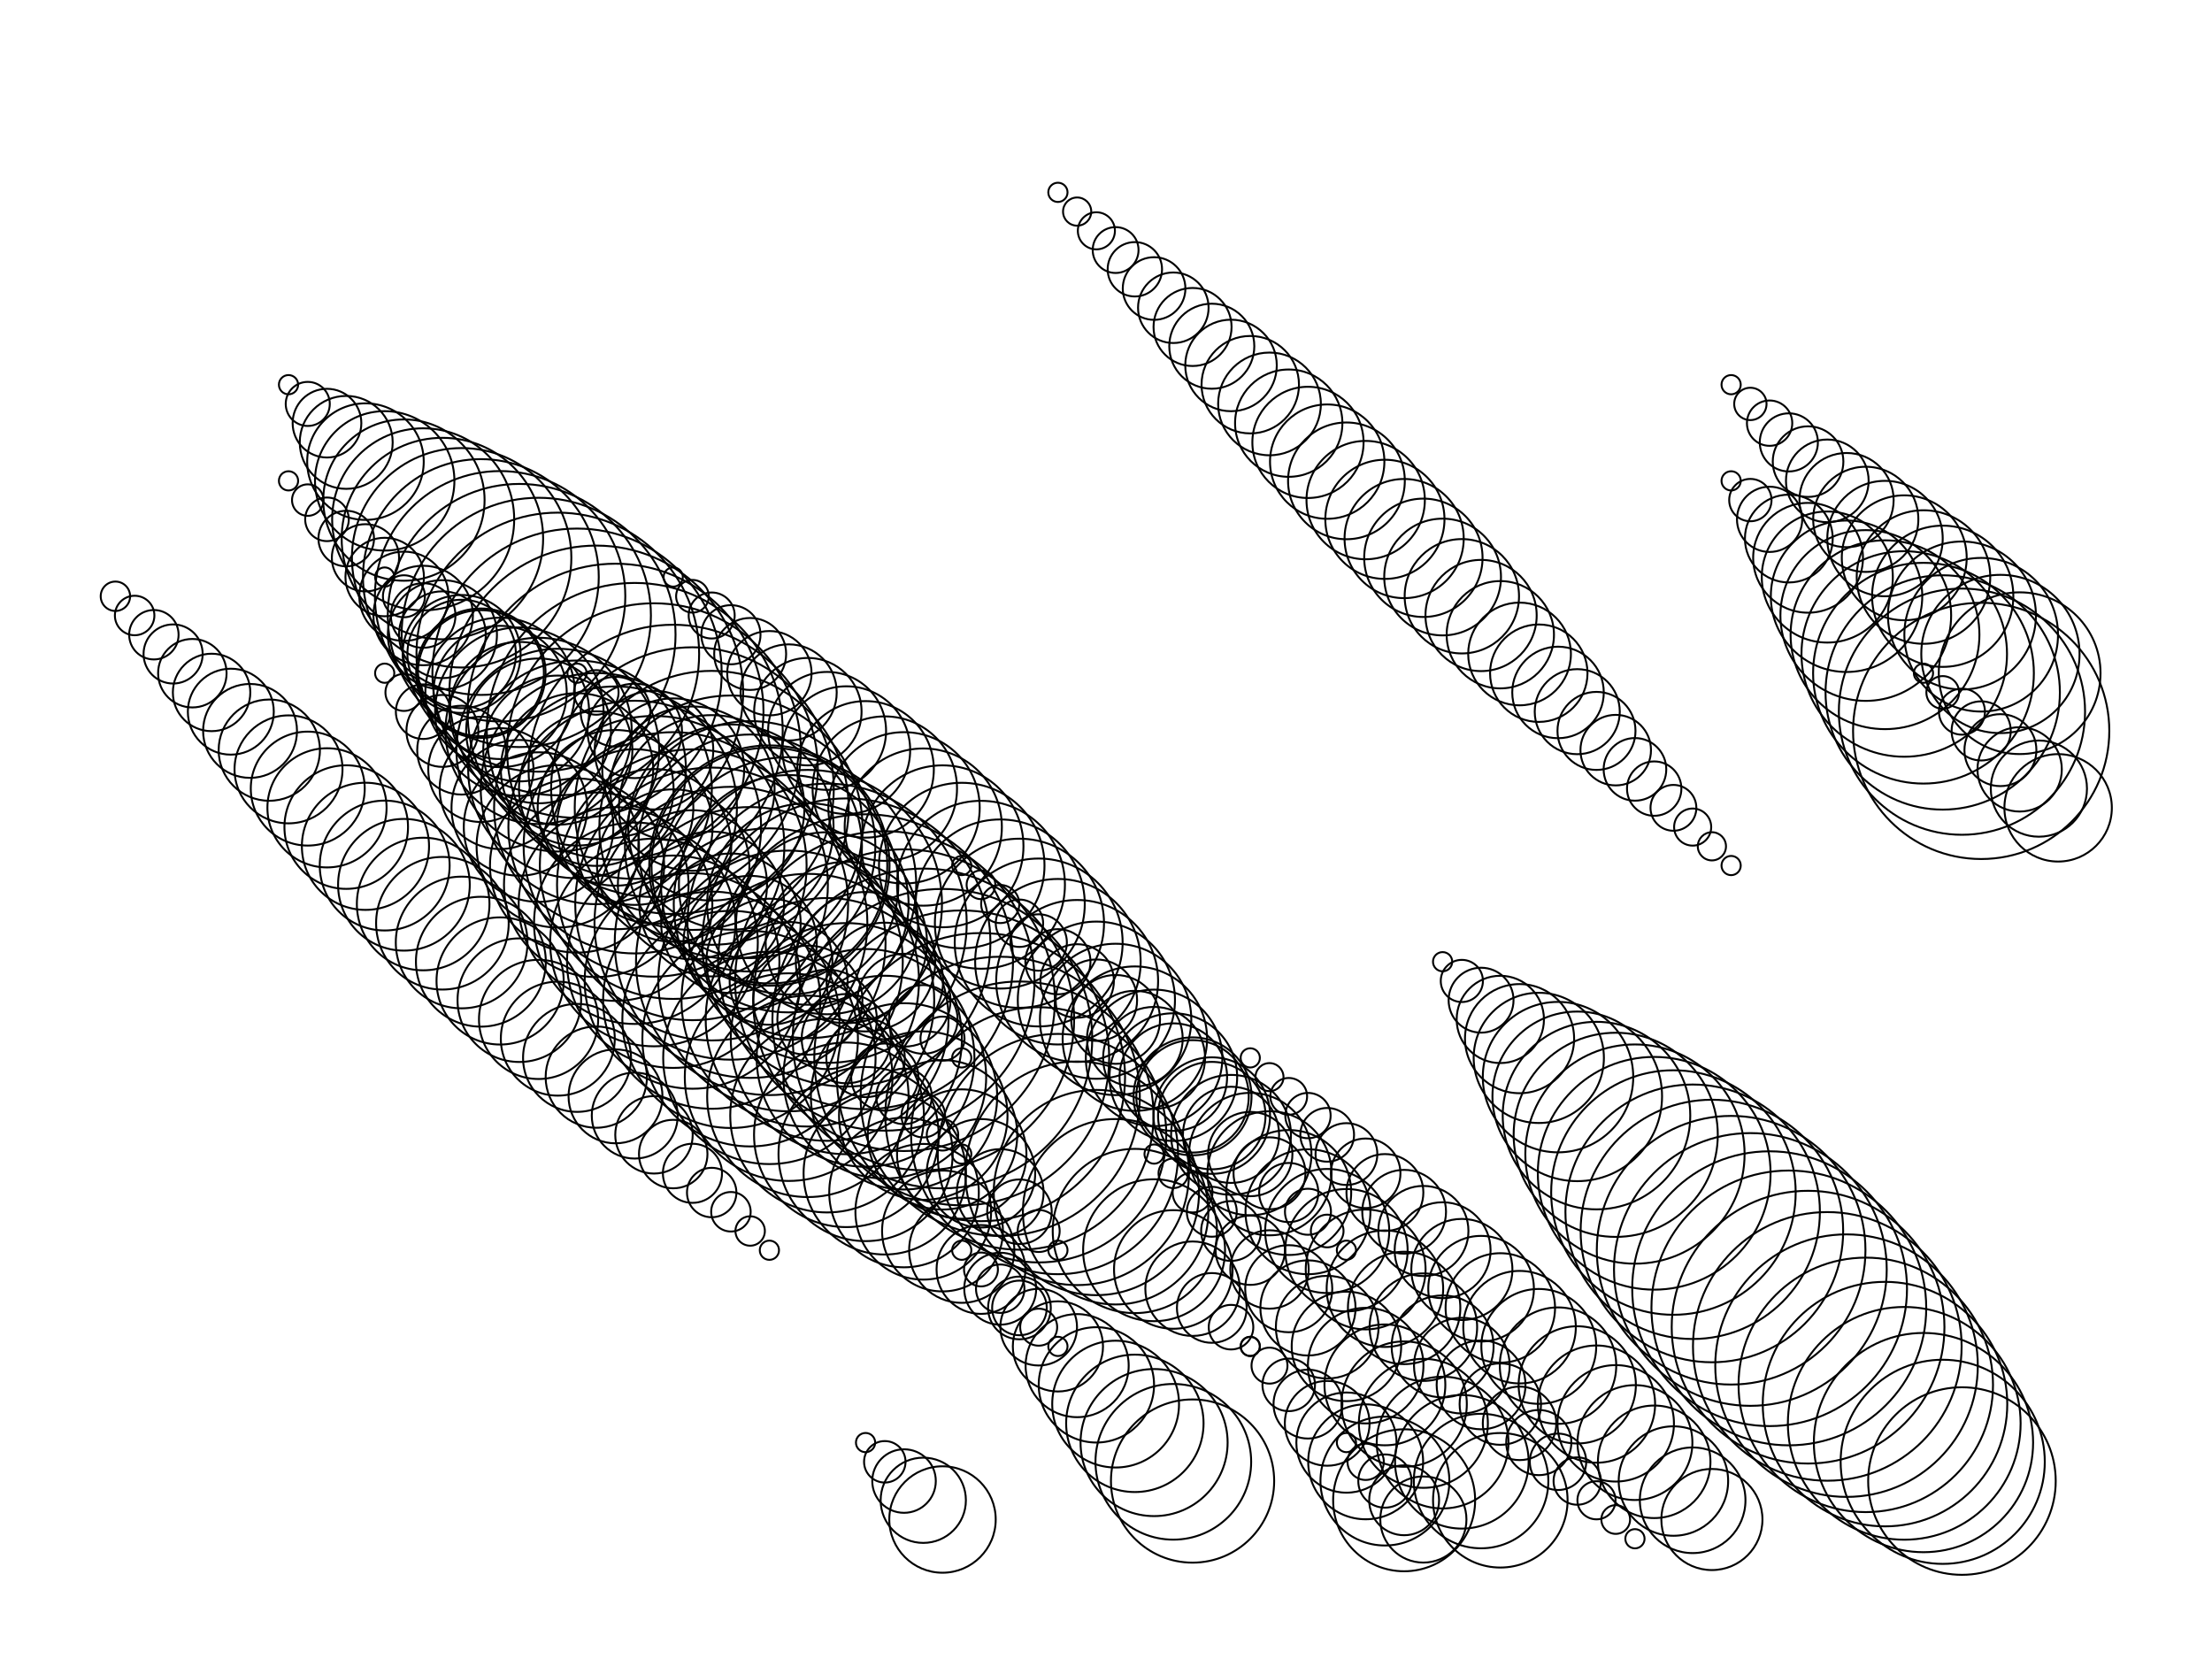
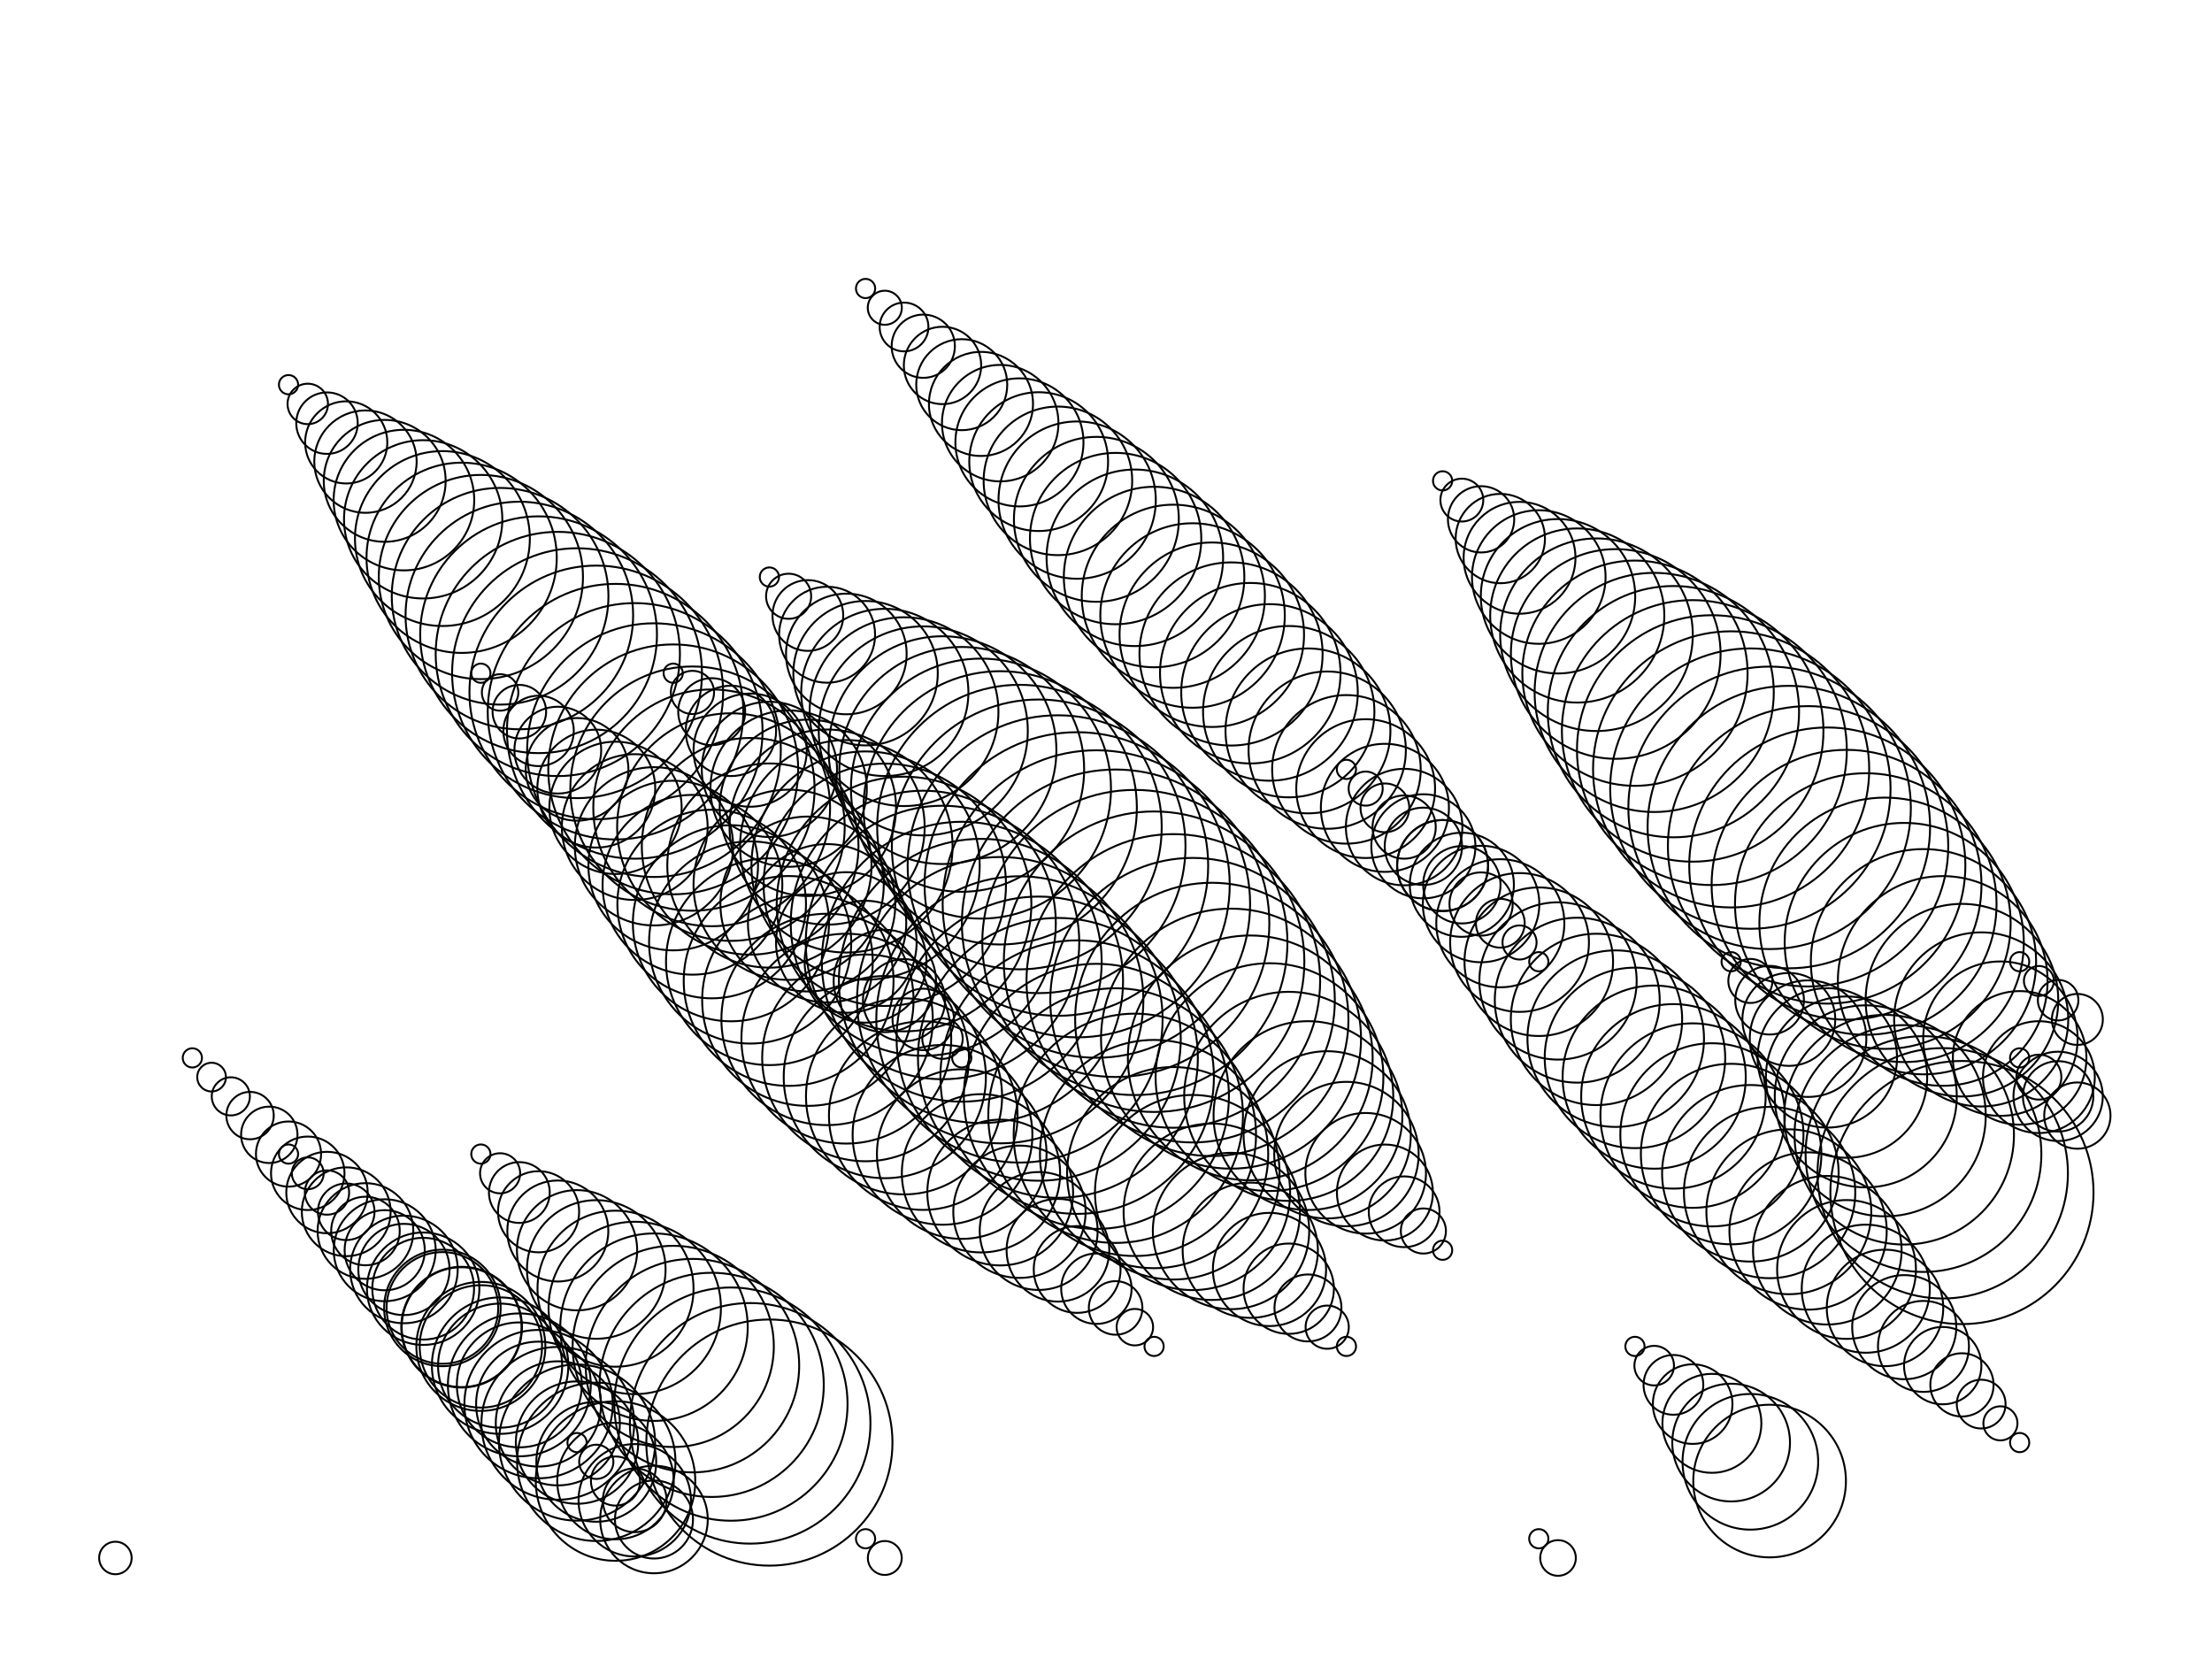
<svg xmlns="http://www.w3.org/2000/svg" version="1.1" width="1150" height="870">
  <g stroke="black" fill="none">
-     <circle cx="60.0" cy="310.0" r="7.644" />
-     <circle cx="70.0" cy="320.0" r="10.267" />
-     <circle cx="80.0" cy="330.0" r="12.848" />
-     <circle cx="90.0" cy="340.0" r="15.366" />
-     <circle cx="100.0" cy="350.0" r="17.8" />
-     <circle cx="110.0" cy="360.0" r="20.131" />
-     <circle cx="120.0" cy="370.0" r="22.34" />
-     <circle cx="130.0" cy="380.0" r="24.409" />
-     <circle cx="140.0" cy="390.0" r="26.322" />
-     <circle cx="150.0" cy="400.0" r="28.064" />
-     <circle cx="160.0" cy="410.0" r="29.62" />
-     <circle cx="170.0" cy="420.0" r="30.978" />
-     <circle cx="180.0" cy="430.0" r="32.126" />
-     <circle cx="190.0" cy="440.0" r="33.056" />
-     <circle cx="200.0" cy="450.0" r="33.76" />
-     <circle cx="210.0" cy="460.0" r="34.233" />
-     <circle cx="220.0" cy="470.0" r="34.47" />
-     <circle cx="230.0" cy="480.0" r="34.47" />
-     <circle cx="240.0" cy="490.0" r="34.233" />
-     <circle cx="250.0" cy="500.0" r="33.76" />
-     <circle cx="260.0" cy="510.0" r="33.056" />
-     <circle cx="270.0" cy="520.0" r="32.126" />
-     <circle cx="280.0" cy="530.0" r="30.978" />
-     <circle cx="290.0" cy="540.0" r="29.62" />
-     <circle cx="300.0" cy="550.0" r="28.064" />
-     <circle cx="310.0" cy="560.0" r="26.322" />
-     <circle cx="320.0" cy="570.0" r="24.409" />
-     <circle cx="330.0" cy="580.0" r="22.34" />
-     <circle cx="340.0" cy="590.0" r="20.131" />
-     <circle cx="350.0" cy="600.0" r="17.8" />
-     <circle cx="360.0" cy="610.0" r="15.366" />
-     <circle cx="370.0" cy="620.0" r="12.848" />
-     <circle cx="380.0" cy="630.0" r="10.267" />
-     <circle cx="390.0" cy="640.0" r="7.644" />
-     <circle cx="400.0" cy="650.0" r="5" />
+     <circle cx="60.0" cy="810.0" r="8.451" />
+     <circle cx="100.0" cy="550.0" r="5.0" />
+     <circle cx="110.0" cy="560.0" r="7.465" />
+     <circle cx="120.0" cy="570.0" r="9.91" />
+     <circle cx="130.0" cy="580.0" r="12.316" />
+     <circle cx="140.0" cy="590.0" r="14.663" />
+     <circle cx="150.0" cy="600.0" r="16.932" />
+     <circle cx="160.0" cy="610.0" r="19.105" />
+     <circle cx="170.0" cy="620.0" r="21.164" />
+     <circle cx="180.0" cy="630.0" r="23.093" />
+     <circle cx="190.0" cy="640.0" r="24.877" />
+     <circle cx="200.0" cy="650.0" r="26.5" />
+     <circle cx="210.0" cy="660.0" r="27.951" />
+     <circle cx="220.0" cy="670.0" r="29.216" />
+     <circle cx="230.0" cy="680.0" r="30.287" />
+     <circle cx="240.0" cy="690.0" r="31.154" />
+     <circle cx="250.0" cy="700.0" r="31.811" />
+     <circle cx="260.0" cy="710.0" r="32.251" />
+     <circle cx="270.0" cy="720.0" r="32.472" />
+     <circle cx="280.0" cy="730.0" r="32.472" />
+     <circle cx="290.0" cy="740.0" r="32.251" />
+     <circle cx="300.0" cy="750.0" r="31.811" />
+     <circle cx="310.0" cy="760.0" r="31.154" />
+     <circle cx="320.0" cy="770.0" r="30.287" />
+     <circle cx="330.0" cy="780.0" r="29.216" />
+     <circle cx="340.0" cy="790.0" r="27.951" />
    <circle cx="150.0" cy="200.0" r="5.0" />
-     <circle cx="160.0" cy="210.0" r="11.454" />
-     <circle cx="170.0" cy="220.0" r="17.856" />
-     <circle cx="180.0" cy="230.0" r="24.155" />
-     <circle cx="190.0" cy="240.0" r="30.299" />
-     <circle cx="200.0" cy="250.0" r="36.24" />
-     <circle cx="210.0" cy="260.0" r="41.929" />
-     <circle cx="220.0" cy="270.0" r="47.321" />
-     <circle cx="230.0" cy="280.0" r="52.372" />
-     <circle cx="240.0" cy="290.0" r="57.041" />
-     <circle cx="250.0" cy="300.0" r="61.292" />
-     <circle cx="260.0" cy="310.0" r="65.089" />
-     <circle cx="270.0" cy="320.0" r="68.403" />
-     <circle cx="280.0" cy="330.0" r="71.206" />
-     <circle cx="290.0" cy="340.0" r="73.476" />
-     <circle cx="300.0" cy="350.0" r="75.195" />
-     <circle cx="310.0" cy="360.0" r="76.348" />
-     <circle cx="320.0" cy="370.0" r="76.928" />
-     <circle cx="330.0" cy="380.0" r="76.928" />
-     <circle cx="340.0" cy="390.0" r="76.348" />
-     <circle cx="350.0" cy="400.0" r="75.195" />
-     <circle cx="360.0" cy="410.0" r="73.476" />
-     <circle cx="370.0" cy="420.0" r="71.206" />
-     <circle cx="380.0" cy="430.0" r="68.403" />
-     <circle cx="390.0" cy="440.0" r="65.089" />
-     <circle cx="400.0" cy="450.0" r="61.292" />
-     <circle cx="410.0" cy="460.0" r="57.041" />
-     <circle cx="420.0" cy="470.0" r="52.372" />
-     <circle cx="430.0" cy="480.0" r="47.321" />
-     <circle cx="440.0" cy="490.0" r="41.929" />
-     <circle cx="450.0" cy="500.0" r="36.24" />
-     <circle cx="460.0" cy="510.0" r="30.299" />
-     <circle cx="470.0" cy="520.0" r="24.155" />
-     <circle cx="480.0" cy="530.0" r="17.856" />
-     <circle cx="490.0" cy="540.0" r="11.454" />
+     <circle cx="160.0" cy="210.0" r="10.513" />
+     <circle cx="170.0" cy="220.0" r="15.981" />
+     <circle cx="180.0" cy="230.0" r="21.361" />
+     <circle cx="190.0" cy="240.0" r="26.61" />
+     <circle cx="200.0" cy="250.0" r="31.684" />
+     <circle cx="210.0" cy="260.0" r="36.543" />
+     <circle cx="220.0" cy="270.0" r="41.149" />
+     <circle cx="230.0" cy="280.0" r="45.463" />
+     <circle cx="240.0" cy="290.0" r="49.452" />
+     <circle cx="250.0" cy="300.0" r="53.083" />
+     <circle cx="260.0" cy="310.0" r="56.326" />
+     <circle cx="270.0" cy="320.0" r="59.157" />
+     <circle cx="280.0" cy="330.0" r="61.551" />
+     <circle cx="290.0" cy="340.0" r="63.49" />
+     <circle cx="300.0" cy="350.0" r="64.958" />
+     <circle cx="310.0" cy="360.0" r="65.943" />
+     <circle cx="320.0" cy="370.0" r="66.438" />
+     <circle cx="330.0" cy="380.0" r="66.438" />
+     <circle cx="340.0" cy="390.0" r="65.943" />
+     <circle cx="350.0" cy="400.0" r="64.958" />
+     <circle cx="360.0" cy="410.0" r="63.49" />
+     <circle cx="370.0" cy="420.0" r="61.551" />
+     <circle cx="380.0" cy="430.0" r="59.157" />
+     <circle cx="390.0" cy="440.0" r="56.326" />
+     <circle cx="400.0" cy="450.0" r="53.083" />
+     <circle cx="410.0" cy="460.0" r="49.452" />
+     <circle cx="420.0" cy="470.0" r="45.463" />
+     <circle cx="430.0" cy="480.0" r="41.149" />
+     <circle cx="440.0" cy="490.0" r="36.543" />
+     <circle cx="450.0" cy="500.0" r="31.684" />
+     <circle cx="460.0" cy="510.0" r="26.61" />
+     <circle cx="470.0" cy="520.0" r="21.361" />
+     <circle cx="480.0" cy="530.0" r="15.981" />
+     <circle cx="490.0" cy="540.0" r="10.513" />
    <circle cx="500.0" cy="550.0" r="5" />
-     <circle cx="150.0" cy="250.0" r="5.0" />
-     <circle cx="160.0" cy="260.0" r="8.182" />
-     <circle cx="170.0" cy="270.0" r="11.339" />
-     <circle cx="180.0" cy="280.0" r="14.444" />
-     <circle cx="190.0" cy="290.0" r="17.474" />
-     <circle cx="200.0" cy="300.0" r="20.403" />
-     <circle cx="210.0" cy="310.0" r="23.208" />
-     <circle cx="220.0" cy="320.0" r="25.866" />
-     <circle cx="230.0" cy="330.0" r="28.357" />
-     <circle cx="240.0" cy="340.0" r="30.659" />
-     <circle cx="250.0" cy="350.0" r="32.755" />
-     <circle cx="260.0" cy="360.0" r="34.627" />
-     <circle cx="270.0" cy="370.0" r="36.261" />
-     <circle cx="280.0" cy="380.0" r="37.643" />
-     <circle cx="290.0" cy="390.0" r="38.763" />
-     <circle cx="300.0" cy="400.0" r="39.61" />
-     <circle cx="310.0" cy="410.0" r="40.179" />
-     <circle cx="320.0" cy="420.0" r="40.464" />
-     <circle cx="330.0" cy="430.0" r="40.464" />
-     <circle cx="340.0" cy="440.0" r="40.179" />
-     <circle cx="350.0" cy="450.0" r="39.61" />
-     <circle cx="360.0" cy="460.0" r="38.763" />
-     <circle cx="370.0" cy="470.0" r="37.643" />
-     <circle cx="380.0" cy="480.0" r="36.261" />
-     <circle cx="390.0" cy="490.0" r="34.627" />
-     <circle cx="400.0" cy="500.0" r="32.755" />
-     <circle cx="410.0" cy="510.0" r="30.659" />
-     <circle cx="420.0" cy="520.0" r="28.357" />
-     <circle cx="430.0" cy="530.0" r="25.866" />
-     <circle cx="440.0" cy="540.0" r="23.208" />
-     <circle cx="450.0" cy="550.0" r="20.403" />
-     <circle cx="460.0" cy="560.0" r="17.474" />
-     <circle cx="470.0" cy="570.0" r="14.444" />
-     <circle cx="480.0" cy="580.0" r="11.339" />
-     <circle cx="490.0" cy="590.0" r="8.182" />
-     <circle cx="500.0" cy="600.0" r="5" />
-     <circle cx="200.0" cy="300.0" r="5.0" />
-     <circle cx="210.0" cy="310.0" r="10.916" />
-     <circle cx="220.0" cy="320.0" r="16.785" />
-     <circle cx="230.0" cy="330.0" r="22.558" />
-     <circle cx="240.0" cy="340.0" r="28.191" />
-     <circle cx="250.0" cy="350.0" r="33.636" />
-     <circle cx="260.0" cy="360.0" r="38.851" />
-     <circle cx="270.0" cy="370.0" r="43.794" />
-     <circle cx="280.0" cy="380.0" r="48.424" />
-     <circle cx="290.0" cy="390.0" r="52.704" />
-     <circle cx="300.0" cy="400.0" r="56.601" />
-     <circle cx="310.0" cy="410.0" r="60.082" />
-     <circle cx="320.0" cy="420.0" r="63.119" />
-     <circle cx="330.0" cy="430.0" r="65.689" />
-     <circle cx="340.0" cy="440.0" r="67.77" />
-     <circle cx="350.0" cy="450.0" r="69.345" />
-     <circle cx="360.0" cy="460.0" r="70.403" />
-     <circle cx="370.0" cy="470.0" r="70.934" />
-     <circle cx="380.0" cy="480.0" r="70.934" />
-     <circle cx="390.0" cy="490.0" r="70.403" />
-     <circle cx="400.0" cy="500.0" r="69.345" />
-     <circle cx="410.0" cy="510.0" r="67.77" />
-     <circle cx="420.0" cy="520.0" r="65.689" />
-     <circle cx="430.0" cy="530.0" r="63.119" />
-     <circle cx="440.0" cy="540.0" r="60.082" />
-     <circle cx="450.0" cy="550.0" r="56.601" />
-     <circle cx="460.0" cy="560.0" r="52.704" />
-     <circle cx="470.0" cy="570.0" r="48.424" />
-     <circle cx="480.0" cy="580.0" r="43.794" />
-     <circle cx="490.0" cy="590.0" r="38.851" />
-     <circle cx="500.0" cy="600.0" r="33.636" />
-     <circle cx="510.0" cy="610.0" r="28.191" />
-     <circle cx="520.0" cy="620.0" r="22.558" />
-     <circle cx="530.0" cy="630.0" r="16.785" />
-     <circle cx="540.0" cy="640.0" r="10.916" />
-     <circle cx="550.0" cy="650.0" r="5" />
-     <circle cx="200.0" cy="350.0" r="5.0" />
-     <circle cx="210.0" cy="360.0" r="9.616" />
-     <circle cx="220.0" cy="370.0" r="14.196" />
-     <circle cx="230.0" cy="380.0" r="18.701" />
-     <circle cx="240.0" cy="390.0" r="23.096" />
-     <circle cx="250.0" cy="400.0" r="27.345" />
-     <circle cx="260.0" cy="410.0" r="31.414" />
-     <circle cx="270.0" cy="420.0" r="35.271" />
-     <circle cx="280.0" cy="430.0" r="38.884" />
-     <circle cx="290.0" cy="440.0" r="42.224" />
-     <circle cx="300.0" cy="450.0" r="45.264" />
-     <circle cx="310.0" cy="460.0" r="47.981" />
-     <circle cx="320.0" cy="470.0" r="50.351" />
-     <circle cx="330.0" cy="480.0" r="52.356" />
-     <circle cx="340.0" cy="490.0" r="53.979" />
-     <circle cx="350.0" cy="500.0" r="55.209" />
-     <circle cx="360.0" cy="510.0" r="56.034" />
-     <circle cx="370.0" cy="520.0" r="56.448" />
-     <circle cx="380.0" cy="530.0" r="56.448" />
-     <circle cx="390.0" cy="540.0" r="56.034" />
-     <circle cx="400.0" cy="550.0" r="55.209" />
-     <circle cx="410.0" cy="560.0" r="53.979" />
-     <circle cx="420.0" cy="570.0" r="52.356" />
-     <circle cx="430.0" cy="580.0" r="50.351" />
-     <circle cx="440.0" cy="590.0" r="47.981" />
-     <circle cx="450.0" cy="600.0" r="45.264" />
-     <circle cx="460.0" cy="610.0" r="42.224" />
-     <circle cx="470.0" cy="620.0" r="38.884" />
-     <circle cx="480.0" cy="630.0" r="35.271" />
-     <circle cx="490.0" cy="640.0" r="31.414" />
-     <circle cx="500.0" cy="650.0" r="27.345" />
-     <circle cx="510.0" cy="660.0" r="23.096" />
-     <circle cx="520.0" cy="670.0" r="18.701" />
-     <circle cx="530.0" cy="680.0" r="14.196" />
-     <circle cx="540.0" cy="690.0" r="9.616" />
-     <circle cx="550.0" cy="700.0" r="5" />
-     <circle cx="300.0" cy="350.0" r="5.0" />
-     <circle cx="310.0" cy="360.0" r="11.588" />
-     <circle cx="320.0" cy="370.0" r="18.124" />
-     <circle cx="330.0" cy="380.0" r="24.554" />
-     <circle cx="340.0" cy="390.0" r="30.826" />
-     <circle cx="350.0" cy="400.0" r="36.89" />
-     <circle cx="360.0" cy="410.0" r="42.698" />
-     <circle cx="370.0" cy="420.0" r="48.202" />
-     <circle cx="380.0" cy="430.0" r="53.358" />
-     <circle cx="390.0" cy="440.0" r="58.125" />
-     <circle cx="400.0" cy="450.0" r="62.465" />
-     <circle cx="410.0" cy="460.0" r="66.341" />
-     <circle cx="420.0" cy="470.0" r="69.724" />
-     <circle cx="430.0" cy="480.0" r="72.585" />
-     <circle cx="440.0" cy="490.0" r="74.903" />
-     <circle cx="450.0" cy="500.0" r="76.657" />
-     <circle cx="460.0" cy="510.0" r="77.835" />
-     <circle cx="470.0" cy="520.0" r="78.426" />
-     <circle cx="480.0" cy="530.0" r="78.426" />
-     <circle cx="490.0" cy="540.0" r="77.835" />
-     <circle cx="500.0" cy="550.0" r="76.657" />
-     <circle cx="510.0" cy="560.0" r="74.903" />
-     <circle cx="520.0" cy="570.0" r="72.585" />
-     <circle cx="530.0" cy="580.0" r="69.724" />
-     <circle cx="540.0" cy="590.0" r="66.341" />
-     <circle cx="550.0" cy="600.0" r="62.465" />
-     <circle cx="560.0" cy="610.0" r="58.125" />
-     <circle cx="570.0" cy="620.0" r="53.358" />
-     <circle cx="580.0" cy="630.0" r="48.202" />
-     <circle cx="590.0" cy="640.0" r="42.698" />
-     <circle cx="600.0" cy="650.0" r="36.89" />
-     <circle cx="610.0" cy="660.0" r="30.826" />
-     <circle cx="620.0" cy="670.0" r="24.554" />
-     <circle cx="630.0" cy="680.0" r="18.124" />
-     <circle cx="640.0" cy="690.0" r="11.588" />
-     <circle cx="650.0" cy="700.0" r="5" />
-     <circle cx="350.0" cy="300.0" r="5.0" />
-     <circle cx="360.0" cy="310.0" r="8.496" />
-     <circle cx="370.0" cy="320.0" r="11.964" />
-     <circle cx="380.0" cy="330.0" r="15.375" />
-     <circle cx="390.0" cy="340.0" r="18.704" />
-     <circle cx="400.0" cy="350.0" r="21.921" />
-     <circle cx="410.0" cy="360.0" r="25.003" />
-     <circle cx="420.0" cy="370.0" r="27.924" />
-     <circle cx="430.0" cy="380.0" r="30.66" />
-     <circle cx="440.0" cy="390.0" r="33.189" />
-     <circle cx="450.0" cy="400.0" r="35.491" />
-     <circle cx="460.0" cy="410.0" r="37.548" />
-     <circle cx="470.0" cy="420.0" r="39.343" />
-     <circle cx="480.0" cy="430.0" r="40.862" />
-     <circle cx="490.0" cy="440.0" r="42.091" />
-     <circle cx="500.0" cy="450.0" r="43.022" />
-     <circle cx="510.0" cy="460.0" r="43.647" />
-     <circle cx="520.0" cy="470.0" r="43.961" />
-     <circle cx="530.0" cy="480.0" r="43.961" />
-     <circle cx="540.0" cy="490.0" r="43.647" />
-     <circle cx="550.0" cy="500.0" r="43.022" />
-     <circle cx="560.0" cy="510.0" r="42.091" />
-     <circle cx="570.0" cy="520.0" r="40.862" />
-     <circle cx="580.0" cy="530.0" r="39.343" />
-     <circle cx="590.0" cy="540.0" r="37.548" />
-     <circle cx="600.0" cy="550.0" r="35.491" />
-     <circle cx="610.0" cy="560.0" r="33.189" />
-     <circle cx="620.0" cy="570.0" r="30.66" />
-     <circle cx="630.0" cy="580.0" r="27.924" />
-     <circle cx="640.0" cy="590.0" r="25.003" />
-     <circle cx="650.0" cy="600.0" r="21.921" />
-     <circle cx="660.0" cy="610.0" r="18.704" />
-     <circle cx="670.0" cy="620.0" r="15.375" />
-     <circle cx="680.0" cy="630.0" r="11.964" />
-     <circle cx="690.0" cy="640.0" r="8.496" />
-     <circle cx="700.0" cy="650.0" r="5" />
-     <circle cx="450.0" cy="750.0" r="5.0" />
-     <circle cx="460.0" cy="760.0" r="10.782" />
-     <circle cx="470.0" cy="770.0" r="16.517" />
-     <circle cx="480.0" cy="780.0" r="22.159" />
-     <circle cx="490.0" cy="790.0" r="27.664" />
-     <circle cx="500.0" cy="450.0" r="5.0" />
-     <circle cx="510.0" cy="460.0" r="7.465" />
-     <circle cx="520.0" cy="470.0" r="9.91" />
-     <circle cx="530.0" cy="480.0" r="12.316" />
-     <circle cx="540.0" cy="490.0" r="14.663" />
-     <circle cx="550.0" cy="500.0" r="16.932" />
-     <circle cx="560.0" cy="510.0" r="19.105" />
-     <circle cx="570.0" cy="520.0" r="21.164" />
-     <circle cx="580.0" cy="530.0" r="23.093" />
-     <circle cx="590.0" cy="540.0" r="24.877" />
-     <circle cx="600.0" cy="550.0" r="26.5" />
-     <circle cx="610.0" cy="560.0" r="27.951" />
-     <circle cx="620.0" cy="570.0" r="29.216" />
-     <circle cx="630.0" cy="580.0" r="30.287" />
-     <circle cx="640.0" cy="590.0" r="31.154" />
-     <circle cx="650.0" cy="600.0" r="31.811" />
-     <circle cx="660.0" cy="610.0" r="32.251" />
-     <circle cx="670.0" cy="620.0" r="32.472" />
-     <circle cx="680.0" cy="630.0" r="32.472" />
-     <circle cx="690.0" cy="640.0" r="32.251" />
-     <circle cx="700.0" cy="650.0" r="31.811" />
-     <circle cx="710.0" cy="660.0" r="31.154" />
-     <circle cx="720.0" cy="670.0" r="30.287" />
-     <circle cx="730.0" cy="680.0" r="29.216" />
-     <circle cx="740.0" cy="690.0" r="27.951" />
-     <circle cx="750.0" cy="700.0" r="26.5" />
-     <circle cx="760.0" cy="710.0" r="24.877" />
-     <circle cx="770.0" cy="720.0" r="23.093" />
-     <circle cx="780.0" cy="730.0" r="21.164" />
-     <circle cx="790.0" cy="740.0" r="19.105" />
-     <circle cx="800.0" cy="750.0" r="16.932" />
-     <circle cx="810.0" cy="760.0" r="14.663" />
-     <circle cx="820.0" cy="770.0" r="12.316" />
-     <circle cx="830.0" cy="780.0" r="9.91" />
-     <circle cx="840.0" cy="790.0" r="7.465" />
-     <circle cx="850.0" cy="800.0" r="5" />
-     <circle cx="500.0" cy="650.0" r="5.0" />
-     <circle cx="510.0" cy="660.0" r="8.81" />
-     <circle cx="520.0" cy="670.0" r="12.589" />
-     <circle cx="530.0" cy="680.0" r="16.307" />
-     <circle cx="540.0" cy="690.0" r="19.933" />
-     <circle cx="550.0" cy="700.0" r="23.44" />
-     <circle cx="560.0" cy="710.0" r="26.798" />
-     <circle cx="570.0" cy="720.0" r="29.981" />
-     <circle cx="580.0" cy="730.0" r="32.962" />
-     <circle cx="590.0" cy="740.0" r="35.719" />
-     <circle cx="600.0" cy="750.0" r="38.228" />
-     <circle cx="610.0" cy="760.0" r="40.469" />
-     <circle cx="620.0" cy="770.0" r="42.425" />
-     <circle cx="550.0" cy="100.0" r="5.0" />
-     <circle cx="560.0" cy="110.0" r="7.331" />
-     <circle cx="570.0" cy="120.0" r="9.642" />
-     <circle cx="580.0" cy="130.0" r="11.917" />
-     <circle cx="590.0" cy="140.0" r="14.136" />
-     <circle cx="600.0" cy="150.0" r="16.281" />
-     <circle cx="610.0" cy="160.0" r="18.335" />
-     <circle cx="620.0" cy="170.0" r="20.282" />
-     <circle cx="630.0" cy="180.0" r="22.106" />
-     <circle cx="640.0" cy="190.0" r="23.793" />
-     <circle cx="650.0" cy="200.0" r="25.328" />
-     <circle cx="660.0" cy="210.0" r="26.699" />
-     <circle cx="670.0" cy="220.0" r="27.895" />
-     <circle cx="680.0" cy="230.0" r="28.908" />
-     <circle cx="690.0" cy="240.0" r="29.727" />
-     <circle cx="700.0" cy="250.0" r="30.348" />
-     <circle cx="710.0" cy="260.0" r="30.765" />
-     <circle cx="720.0" cy="270.0" r="30.974" />
-     <circle cx="730.0" cy="280.0" r="30.974" />
-     <circle cx="740.0" cy="290.0" r="30.765" />
-     <circle cx="750.0" cy="300.0" r="30.348" />
-     <circle cx="760.0" cy="310.0" r="29.727" />
-     <circle cx="770.0" cy="320.0" r="28.908" />
-     <circle cx="780.0" cy="330.0" r="27.895" />
-     <circle cx="790.0" cy="340.0" r="26.699" />
-     <circle cx="800.0" cy="350.0" r="25.328" />
-     <circle cx="810.0" cy="360.0" r="23.793" />
-     <circle cx="820.0" cy="370.0" r="22.106" />
-     <circle cx="830.0" cy="380.0" r="20.282" />
-     <circle cx="840.0" cy="390.0" r="18.335" />
-     <circle cx="850.0" cy="400.0" r="16.281" />
-     <circle cx="860.0" cy="410.0" r="14.136" />
-     <circle cx="870.0" cy="420.0" r="11.917" />
-     <circle cx="880.0" cy="430.0" r="9.642" />
-     <circle cx="890.0" cy="440.0" r="7.331" />
-     <circle cx="900.0" cy="450.0" r="5" />
-     <circle cx="600.0" cy="600.0" r="5.0" />
-     <circle cx="610.0" cy="610.0" r="7.689" />
-     <circle cx="620.0" cy="620.0" r="10.357" />
-     <circle cx="630.0" cy="630.0" r="12.981" />
-     <circle cx="640.0" cy="640.0" r="15.541" />
-     <circle cx="650.0" cy="650.0" r="18.017" />
-     <circle cx="660.0" cy="660.0" r="20.387" />
-     <circle cx="670.0" cy="670.0" r="22.634" />
-     <circle cx="680.0" cy="680.0" r="24.738" />
-     <circle cx="690.0" cy="690.0" r="26.684" />
-     <circle cx="700.0" cy="700.0" r="28.455" />
-     <circle cx="710.0" cy="710.0" r="30.037" />
-     <circle cx="720.0" cy="720.0" r="31.418" />
-     <circle cx="730.0" cy="730.0" r="32.586" />
-     <circle cx="740.0" cy="740.0" r="33.532" />
-     <circle cx="750.0" cy="750.0" r="34.248" />
-     <circle cx="760.0" cy="760.0" r="34.728" />
-     <circle cx="770.0" cy="770.0" r="34.97" />
-     <circle cx="780.0" cy="780.0" r="34.97" />
-     <circle cx="650.0" cy="550.0" r="5.0" />
-     <circle cx="660.0" cy="560.0" r="7.286" />
-     <circle cx="670.0" cy="570.0" r="9.553" />
-     <circle cx="680.0" cy="580.0" r="11.784" />
-     <circle cx="690.0" cy="590.0" r="13.96" />
-     <circle cx="700.0" cy="600.0" r="16.064" />
-     <circle cx="710.0" cy="610.0" r="18.079" />
-     <circle cx="720.0" cy="620.0" r="19.989" />
-     <circle cx="730.0" cy="630.0" r="21.777" />
-     <circle cx="740.0" cy="640.0" r="23.431" />
-     <circle cx="750.0" cy="650.0" r="24.937" />
-     <circle cx="760.0" cy="660.0" r="26.282" />
-     <circle cx="770.0" cy="670.0" r="27.455" />
-     <circle cx="780.0" cy="680.0" r="28.448" />
-     <circle cx="790.0" cy="690.0" r="29.252" />
-     <circle cx="800.0" cy="700.0" r="29.861" />
-     <circle cx="810.0" cy="710.0" r="30.269" />
-     <circle cx="820.0" cy="720.0" r="30.474" />
-     <circle cx="830.0" cy="730.0" r="30.474" />
-     <circle cx="840.0" cy="740.0" r="30.269" />
-     <circle cx="850.0" cy="750.0" r="29.861" />
-     <circle cx="860.0" cy="760.0" r="29.252" />
-     <circle cx="870.0" cy="770.0" r="28.448" />
-     <circle cx="880.0" cy="780.0" r="27.455" />
-     <circle cx="890.0" cy="790.0" r="26.282" />
-     <circle cx="650.0" cy="700.0" r="5.0" />
-     <circle cx="660.0" cy="710.0" r="9.348" />
-     <circle cx="670.0" cy="720.0" r="13.66" />
-     <circle cx="680.0" cy="730.0" r="17.903" />
-     <circle cx="690.0" cy="740.0" r="22.042" />
-     <circle cx="700.0" cy="750.0" r="26.043" />
-     <circle cx="710.0" cy="760.0" r="29.876" />
-     <circle cx="720.0" cy="770.0" r="33.508" />
-     <circle cx="730.0" cy="780.0" r="36.91" />
-     <circle cx="700.0" cy="750.0" r="5.0" />
-     <circle cx="710.0" cy="760.0" r="9.437" />
-     <circle cx="720.0" cy="770.0" r="13.839" />
-     <circle cx="730.0" cy="780.0" r="18.169" />
-     <circle cx="740.0" cy="790.0" r="22.393" />
-     <circle cx="750.0" cy="500.0" r="5.0" />
-     <circle cx="760.0" cy="510.0" r="10.961" />
-     <circle cx="770.0" cy="520.0" r="16.874" />
-     <circle cx="780.0" cy="530.0" r="22.691" />
-     <circle cx="790.0" cy="540.0" r="28.366" />
-     <circle cx="800.0" cy="550.0" r="33.853" />
-     <circle cx="810.0" cy="560.0" r="39.108" />
-     <circle cx="820.0" cy="570.0" r="44.088" />
-     <circle cx="830.0" cy="580.0" r="48.753" />
-     <circle cx="840.0" cy="590.0" r="53.066" />
-     <circle cx="850.0" cy="600.0" r="56.992" />
-     <circle cx="860.0" cy="610.0" r="60.499" />
-     <circle cx="870.0" cy="620.0" r="63.56" />
-     <circle cx="880.0" cy="630.0" r="66.149" />
-     <circle cx="890.0" cy="640.0" r="68.245" />
-     <circle cx="900.0" cy="650.0" r="69.833" />
-     <circle cx="910.0" cy="660.0" r="70.898" />
-     <circle cx="920.0" cy="670.0" r="71.433" />
-     <circle cx="930.0" cy="680.0" r="71.433" />
-     <circle cx="940.0" cy="690.0" r="70.898" />
-     <circle cx="950.0" cy="700.0" r="69.833" />
-     <circle cx="960.0" cy="710.0" r="68.245" />
-     <circle cx="970.0" cy="720.0" r="66.149" />
-     <circle cx="980.0" cy="730.0" r="63.56" />
-     <circle cx="990.0" cy="740.0" r="60.499" />
-     <circle cx="1000.0" cy="750.0" r="56.992" />
-     <circle cx="1010.0" cy="760.0" r="53.066" />
-     <circle cx="1020.0" cy="770.0" r="48.753" />
-     <circle cx="900.0" cy="200.0" r="5.0" />
-     <circle cx="910.0" cy="210.0" r="8.406" />
-     <circle cx="920.0" cy="220.0" r="11.785" />
-     <circle cx="930.0" cy="230.0" r="15.109" />
-     <circle cx="940.0" cy="240.0" r="18.352" />
-     <circle cx="950.0" cy="250.0" r="21.488" />
-     <circle cx="960.0" cy="260.0" r="24.49" />
-     <circle cx="970.0" cy="270.0" r="27.336" />
-     <circle cx="980.0" cy="280.0" r="30.002" />
-     <circle cx="990.0" cy="290.0" r="32.466" />
-     <circle cx="1000.0" cy="300.0" r="34.71" />
-     <circle cx="1010.0" cy="310.0" r="36.714" />
-     <circle cx="1020.0" cy="320.0" r="38.463" />
-     <circle cx="1030.0" cy="330.0" r="39.942" />
-     <circle cx="1040.0" cy="340.0" r="41.14" />
-     <circle cx="1050.0" cy="350.0" r="42.047" />
-     <circle cx="900.0" cy="250.0" r="5.0" />
-     <circle cx="910.0" cy="260.0" r="11.006" />
-     <circle cx="920.0" cy="270.0" r="16.963" />
-     <circle cx="930.0" cy="280.0" r="22.824" />
-     <circle cx="940.0" cy="290.0" r="28.542" />
-     <circle cx="950.0" cy="300.0" r="34.07" />
-     <circle cx="960.0" cy="310.0" r="39.364" />
-     <circle cx="970.0" cy="320.0" r="44.382" />
-     <circle cx="980.0" cy="330.0" r="49.082" />
-     <circle cx="990.0" cy="340.0" r="53.427" />
-     <circle cx="1000.0" cy="350.0" r="57.383" />
-     <circle cx="1010.0" cy="360.0" r="60.916" />
-     <circle cx="1020.0" cy="370.0" r="64" />
-     <circle cx="1030.0" cy="380.0" r="66.608" />
-     <circle cx="1000.0" cy="350.0" r="5.0" />
-     <circle cx="1010.0" cy="360.0" r="8.496" />
-     <circle cx="1020.0" cy="370.0" r="11.964" />
-     <circle cx="1030.0" cy="380.0" r="15.375" />
-     <circle cx="1040.0" cy="390.0" r="18.704" />
-     <circle cx="1050.0" cy="400.0" r="21.921" />
-     <circle cx="1060.0" cy="410.0" r="25.003" />
-     <circle cx="1070.0" cy="420.0" r="27.924" />
+     <circle cx="150.0" cy="600.0" r="5.0" />
+     <circle cx="160.0" cy="610.0" r="8.272" />
+     <circle cx="170.0" cy="620.0" r="11.517" />
+     <circle cx="180.0" cy="630.0" r="14.71" />
+     <circle cx="190.0" cy="640.0" r="17.825" />
+     <circle cx="200.0" cy="650.0" r="20.837" />
+     <circle cx="210.0" cy="660.0" r="23.721" />
+     <circle cx="220.0" cy="670.0" r="26.454" />
+     <circle cx="230.0" cy="680.0" r="29.015" />
+     <circle cx="240.0" cy="690.0" r="31.382" />
+     <circle cx="250.0" cy="700.0" r="33.537" />
+     <circle cx="260.0" cy="710.0" r="35.462" />
+     <circle cx="270.0" cy="720.0" r="37.142" />
+     <circle cx="280.0" cy="730.0" r="38.563" />
+     <circle cx="290.0" cy="740.0" r="39.714" />
+     <circle cx="300.0" cy="750.0" r="40.585" />
+     <circle cx="310.0" cy="760.0" r="41.17" />
+     <circle cx="320.0" cy="770.0" r="41.463" />
+     <circle cx="250.0" cy="350.0" r="5.0" />
+     <circle cx="260.0" cy="360.0" r="9.482" />
+     <circle cx="270.0" cy="370.0" r="13.928" />
+     <circle cx="280.0" cy="380.0" r="18.302" />
+     <circle cx="290.0" cy="390.0" r="22.569" />
+     <circle cx="300.0" cy="400.0" r="26.694" />
+     <circle cx="310.0" cy="410.0" r="30.645" />
+     <circle cx="320.0" cy="420.0" r="34.389" />
+     <circle cx="330.0" cy="430.0" r="37.897" />
+     <circle cx="340.0" cy="440.0" r="41.14" />
+     <circle cx="350.0" cy="450.0" r="44.092" />
+     <circle cx="360.0" cy="460.0" r="46.729" />
+     <circle cx="370.0" cy="470.0" r="49.03" />
+     <circle cx="380.0" cy="480.0" r="50.976" />
+     <circle cx="390.0" cy="490.0" r="52.553" />
+     <circle cx="400.0" cy="500.0" r="53.746" />
+     <circle cx="410.0" cy="510.0" r="54.547" />
+     <circle cx="420.0" cy="520.0" r="54.95" />
+     <circle cx="430.0" cy="530.0" r="54.95" />
+     <circle cx="440.0" cy="540.0" r="54.547" />
+     <circle cx="450.0" cy="550.0" r="53.746" />
+     <circle cx="460.0" cy="560.0" r="52.553" />
+     <circle cx="470.0" cy="570.0" r="50.976" />
+     <circle cx="480.0" cy="580.0" r="49.03" />
+     <circle cx="490.0" cy="590.0" r="46.729" />
+     <circle cx="500.0" cy="600.0" r="44.092" />
+     <circle cx="510.0" cy="610.0" r="41.14" />
+     <circle cx="520.0" cy="620.0" r="37.897" />
+     <circle cx="530.0" cy="630.0" r="34.389" />
+     <circle cx="540.0" cy="640.0" r="30.645" />
+     <circle cx="550.0" cy="650.0" r="26.694" />
+     <circle cx="560.0" cy="660.0" r="22.569" />
+     <circle cx="570.0" cy="670.0" r="18.302" />
+     <circle cx="580.0" cy="680.0" r="13.928" />
+     <circle cx="590.0" cy="690.0" r="9.482" />
+     <circle cx="600.0" cy="700.0" r="5" />
+     <circle cx="250.0" cy="600.0" r="5.0" />
+     <circle cx="260.0" cy="610.0" r="10.423" />
+     <circle cx="270.0" cy="620.0" r="15.803" />
+     <circle cx="280.0" cy="630.0" r="21.095" />
+     <circle cx="290.0" cy="640.0" r="26.258" />
+     <circle cx="300.0" cy="650.0" r="31.25" />
+     <circle cx="310.0" cy="660.0" r="36.03" />
+     <circle cx="320.0" cy="670.0" r="40.561" />
+     <circle cx="330.0" cy="680.0" r="44.805" />
+     <circle cx="340.0" cy="690.0" r="48.729" />
+     <circle cx="350.0" cy="700.0" r="52.301" />
+     <circle cx="360.0" cy="710.0" r="55.492" />
+     <circle cx="370.0" cy="720.0" r="58.276" />
+     <circle cx="380.0" cy="730.0" r="60.631" />
+     <circle cx="390.0" cy="740.0" r="62.539" />
+     <circle cx="400.0" cy="750.0" r="63.983" />
+     <circle cx="300.0" cy="750.0" r="5.0" />
+     <circle cx="310.0" cy="760.0" r="8.899" />
+     <circle cx="320.0" cy="770.0" r="12.767" />
+     <circle cx="330.0" cy="780.0" r="16.573" />
+     <circle cx="340.0" cy="790.0" r="20.285" />
+     <circle cx="350.0" cy="350.0" r="5.0" />
+     <circle cx="360.0" cy="360.0" r="11.23" />
+     <circle cx="370.0" cy="370.0" r="17.41" />
+     <circle cx="380.0" cy="380.0" r="23.49" />
+     <circle cx="390.0" cy="390.0" r="29.421" />
+     <circle cx="400.0" cy="400.0" r="35.155" />
+     <circle cx="410.0" cy="410.0" r="40.646" />
+     <circle cx="420.0" cy="420.0" r="45.851" />
+     <circle cx="430.0" cy="430.0" r="50.727" />
+     <circle cx="440.0" cy="440.0" r="55.234" />
+     <circle cx="450.0" cy="450.0" r="59.337" />
+     <circle cx="460.0" cy="460.0" r="63.003" />
+     <circle cx="470.0" cy="470.0" r="66.201" />
+     <circle cx="480.0" cy="480.0" r="68.907" />
+     <circle cx="490.0" cy="490.0" r="71.098" />
+     <circle cx="500.0" cy="500.0" r="72.757" />
+     <circle cx="510.0" cy="510.0" r="73.871" />
+     <circle cx="520.0" cy="520.0" r="74.43" />
+     <circle cx="530.0" cy="530.0" r="74.43" />
+     <circle cx="540.0" cy="540.0" r="73.871" />
+     <circle cx="550.0" cy="550.0" r="72.757" />
+     <circle cx="560.0" cy="560.0" r="71.098" />
+     <circle cx="570.0" cy="570.0" r="68.907" />
+     <circle cx="580.0" cy="580.0" r="66.201" />
+     <circle cx="590.0" cy="590.0" r="63.003" />
+     <circle cx="600.0" cy="600.0" r="59.337" />
+     <circle cx="610.0" cy="610.0" r="55.234" />
+     <circle cx="620.0" cy="620.0" r="50.727" />
+     <circle cx="630.0" cy="630.0" r="45.851" />
+     <circle cx="640.0" cy="640.0" r="40.646" />
+     <circle cx="650.0" cy="650.0" r="35.155" />
+     <circle cx="660.0" cy="660.0" r="29.421" />
+     <circle cx="670.0" cy="670.0" r="23.49" />
+     <circle cx="680.0" cy="680.0" r="17.41" />
+     <circle cx="690.0" cy="690.0" r="11.23" />
+     <circle cx="700.0" cy="700.0" r="5" />
+     <circle cx="400.0" cy="300.0" r="5.0" />
+     <circle cx="410.0" cy="310.0" r="11.723" />
+     <circle cx="420.0" cy="320.0" r="18.392" />
+     <circle cx="430.0" cy="330.0" r="24.953" />
+     <circle cx="440.0" cy="340.0" r="31.353" />
+     <circle cx="450.0" cy="350.0" r="37.541" />
+     <circle cx="460.0" cy="360.0" r="43.467" />
+     <circle cx="470.0" cy="370.0" r="49.084" />
+     <circle cx="480.0" cy="380.0" r="54.345" />
+     <circle cx="490.0" cy="390.0" r="59.21" />
+     <circle cx="500.0" cy="400.0" r="63.637" />
+     <circle cx="510.0" cy="410.0" r="67.593" />
+     <circle cx="520.0" cy="420.0" r="71.045" />
+     <circle cx="530.0" cy="430.0" r="73.965" />
+     <circle cx="540.0" cy="440.0" r="76.329" />
+     <circle cx="550.0" cy="450.0" r="78.12" />
+     <circle cx="560.0" cy="460.0" r="79.321" />
+     <circle cx="570.0" cy="470.0" r="79.924" />
+     <circle cx="580.0" cy="480.0" r="79.924" />
+     <circle cx="590.0" cy="490.0" r="79.321" />
+     <circle cx="600.0" cy="500.0" r="78.12" />
+     <circle cx="610.0" cy="510.0" r="76.329" />
+     <circle cx="620.0" cy="520.0" r="73.965" />
+     <circle cx="630.0" cy="530.0" r="71.045" />
+     <circle cx="640.0" cy="540.0" r="67.593" />
+     <circle cx="650.0" cy="550.0" r="63.637" />
+     <circle cx="660.0" cy="560.0" r="59.21" />
+     <circle cx="670.0" cy="570.0" r="54.345" />
+     <circle cx="680.0" cy="580.0" r="49.084" />
+     <circle cx="690.0" cy="590.0" r="43.467" />
+     <circle cx="700.0" cy="600.0" r="37.541" />
+     <circle cx="710.0" cy="610.0" r="31.353" />
+     <circle cx="720.0" cy="620.0" r="24.953" />
+     <circle cx="730.0" cy="630.0" r="18.392" />
+     <circle cx="740.0" cy="640.0" r="11.723" />
+     <circle cx="750.0" cy="650.0" r="5" />
+     <circle cx="450.0" cy="150.0" r="5.0" />
+     <circle cx="460.0" cy="160.0" r="8.854" />
+     <circle cx="470.0" cy="170.0" r="12.678" />
+     <circle cx="480.0" cy="180.0" r="16.44" />
+     <circle cx="490.0" cy="190.0" r="20.109" />
+     <circle cx="500.0" cy="200.0" r="23.657" />
+     <circle cx="510.0" cy="210.0" r="27.055" />
+     <circle cx="520.0" cy="220.0" r="30.275" />
+     <circle cx="530.0" cy="230.0" r="33.291" />
+     <circle cx="540.0" cy="240.0" r="36.08" />
+     <circle cx="550.0" cy="250.0" r="38.619" />
+     <circle cx="560.0" cy="260.0" r="40.887" />
+     <circle cx="570.0" cy="270.0" r="42.866" />
+     <circle cx="580.0" cy="280.0" r="44.54" />
+     <circle cx="590.0" cy="290.0" r="45.895" />
+     <circle cx="600.0" cy="300.0" r="46.922" />
+     <circle cx="610.0" cy="310.0" r="47.611" />
+     <circle cx="620.0" cy="320.0" r="47.957" />
+     <circle cx="630.0" cy="330.0" r="47.957" />
+     <circle cx="640.0" cy="340.0" r="47.611" />
+     <circle cx="650.0" cy="350.0" r="46.922" />
+     <circle cx="660.0" cy="360.0" r="45.895" />
+     <circle cx="670.0" cy="370.0" r="44.54" />
+     <circle cx="680.0" cy="380.0" r="42.866" />
+     <circle cx="690.0" cy="390.0" r="40.887" />
+     <circle cx="700.0" cy="400.0" r="38.619" />
+     <circle cx="710.0" cy="410.0" r="36.08" />
+     <circle cx="720.0" cy="420.0" r="33.291" />
+     <circle cx="730.0" cy="430.0" r="30.275" />
+     <circle cx="740.0" cy="440.0" r="27.055" />
+     <circle cx="750.0" cy="450.0" r="23.657" />
+     <circle cx="760.0" cy="460.0" r="20.109" />
+     <circle cx="770.0" cy="470.0" r="16.44" />
+     <circle cx="780.0" cy="480.0" r="12.678" />
+     <circle cx="790.0" cy="490.0" r="8.854" />
+     <circle cx="800.0" cy="500.0" r="5" />
+     <circle cx="450.0" cy="800.0" r="5.0" />
+     <circle cx="460.0" cy="810.0" r="8.81" />
+     <circle cx="700.0" cy="400.0" r="5.0" />
+     <circle cx="710.0" cy="410.0" r="8.854" />
+     <circle cx="720.0" cy="420.0" r="12.678" />
+     <circle cx="730.0" cy="430.0" r="16.44" />
+     <circle cx="740.0" cy="440.0" r="20.109" />
+     <circle cx="750.0" cy="450.0" r="23.657" />
+     <circle cx="760.0" cy="460.0" r="27.055" />
+     <circle cx="770.0" cy="470.0" r="30.275" />
+     <circle cx="780.0" cy="480.0" r="33.291" />
+     <circle cx="790.0" cy="490.0" r="36.08" />
+     <circle cx="800.0" cy="500.0" r="38.619" />
+     <circle cx="810.0" cy="510.0" r="40.887" />
+     <circle cx="820.0" cy="520.0" r="42.866" />
+     <circle cx="830.0" cy="530.0" r="44.54" />
+     <circle cx="840.0" cy="540.0" r="45.895" />
+     <circle cx="850.0" cy="550.0" r="46.922" />
+     <circle cx="860.0" cy="560.0" r="47.611" />
+     <circle cx="870.0" cy="570.0" r="47.957" />
+     <circle cx="880.0" cy="580.0" r="47.957" />
+     <circle cx="890.0" cy="590.0" r="47.611" />
+     <circle cx="900.0" cy="600.0" r="46.922" />
+     <circle cx="910.0" cy="610.0" r="45.895" />
+     <circle cx="920.0" cy="620.0" r="44.54" />
+     <circle cx="930.0" cy="630.0" r="42.866" />
+     <circle cx="940.0" cy="640.0" r="40.887" />
+     <circle cx="950.0" cy="650.0" r="38.619" />
+     <circle cx="960.0" cy="660.0" r="36.08" />
+     <circle cx="970.0" cy="670.0" r="33.291" />
+     <circle cx="980.0" cy="680.0" r="30.275" />
+     <circle cx="990.0" cy="690.0" r="27.055" />
+     <circle cx="1000.0" cy="700.0" r="23.657" />
+     <circle cx="1010.0" cy="710.0" r="20.109" />
+     <circle cx="1020.0" cy="720.0" r="16.44" />
+     <circle cx="1030.0" cy="730.0" r="12.678" />
+     <circle cx="1040.0" cy="740.0" r="8.854" />
+     <circle cx="1050.0" cy="750.0" r="5" />
+     <circle cx="750.0" cy="250.0" r="5.0" />
+     <circle cx="760.0" cy="260.0" r="11.14" />
+     <circle cx="770.0" cy="270.0" r="17.231" />
+     <circle cx="780.0" cy="280.0" r="23.224" />
+     <circle cx="790.0" cy="290.0" r="29.069" />
+     <circle cx="800.0" cy="300.0" r="34.721" />
+     <circle cx="810.0" cy="310.0" r="40.134" />
+     <circle cx="820.0" cy="320.0" r="45.263" />
+     <circle cx="830.0" cy="330.0" r="50.069" />
+     <circle cx="840.0" cy="340.0" r="54.511" />
+     <circle cx="850.0" cy="350.0" r="58.555" />
+     <circle cx="860.0" cy="360.0" r="62.168" />
+     <circle cx="870.0" cy="370.0" r="65.321" />
+     <circle cx="880.0" cy="380.0" r="67.988" />
+     <circle cx="890.0" cy="390.0" r="70.147" />
+     <circle cx="900.0" cy="400.0" r="71.783" />
+     <circle cx="910.0" cy="410.0" r="72.88" />
+     <circle cx="920.0" cy="420.0" r="73.431" />
+     <circle cx="930.0" cy="430.0" r="73.431" />
+     <circle cx="940.0" cy="440.0" r="72.88" />
+     <circle cx="950.0" cy="450.0" r="71.783" />
+     <circle cx="960.0" cy="460.0" r="70.147" />
+     <circle cx="970.0" cy="470.0" r="67.988" />
+     <circle cx="980.0" cy="480.0" r="65.321" />
+     <circle cx="990.0" cy="490.0" r="62.168" />
+     <circle cx="1000.0" cy="500.0" r="58.555" />
+     <circle cx="1010.0" cy="510.0" r="54.511" />
+     <circle cx="1020.0" cy="520.0" r="50.069" />
+     <circle cx="1030.0" cy="530.0" r="45.263" />
+     <circle cx="1040.0" cy="540.0" r="40.134" />
+     <circle cx="1050.0" cy="550.0" r="34.721" />
+     <circle cx="1060.0" cy="560.0" r="29.069" />
+     <circle cx="1070.0" cy="570.0" r="23.224" />
+     <circle cx="1080.0" cy="580.0" r="17.231" />
+     <circle cx="800.0" cy="800.0" r="5.0" />
+     <circle cx="810.0" cy="810.0" r="9.258" />
+     <circle cx="850.0" cy="700.0" r="5.0" />
+     <circle cx="860.0" cy="710.0" r="10.289" />
+     <circle cx="870.0" cy="720.0" r="15.535" />
+     <circle cx="880.0" cy="730.0" r="20.696" />
+     <circle cx="890.0" cy="740.0" r="25.731" />
+     <circle cx="900.0" cy="750.0" r="30.599" />
+     <circle cx="910.0" cy="760.0" r="35.261" />
+     <circle cx="920.0" cy="770.0" r="39.679" />
+     <circle cx="900.0" cy="500.0" r="5.0" />
+     <circle cx="910.0" cy="510.0" r="11.454" />
+     <circle cx="920.0" cy="520.0" r="17.856" />
+     <circle cx="930.0" cy="530.0" r="24.155" />
+     <circle cx="940.0" cy="540.0" r="30.299" />
+     <circle cx="950.0" cy="550.0" r="36.24" />
+     <circle cx="960.0" cy="560.0" r="41.929" />
+     <circle cx="970.0" cy="570.0" r="47.321" />
+     <circle cx="980.0" cy="580.0" r="52.372" />
+     <circle cx="990.0" cy="590.0" r="57.041" />
+     <circle cx="1000.0" cy="600.0" r="61.292" />
+     <circle cx="1010.0" cy="610.0" r="65.089" />
+     <circle cx="1020.0" cy="620.0" r="68.403" />
+     <circle cx="1050.0" cy="500.0" r="5.0" />
+     <circle cx="1060.0" cy="510.0" r="7.779" />
+     <circle cx="1070.0" cy="520.0" r="10.535" />
+     <circle cx="1080.0" cy="530.0" r="13.247" />
+     <circle cx="1050.0" cy="550.0" r="5.0" />
+     <circle cx="1060.0" cy="560.0" r="11.678" />
+     <circle cx="1070.0" cy="570.0" r="18.302" />
  </g>
</svg>
